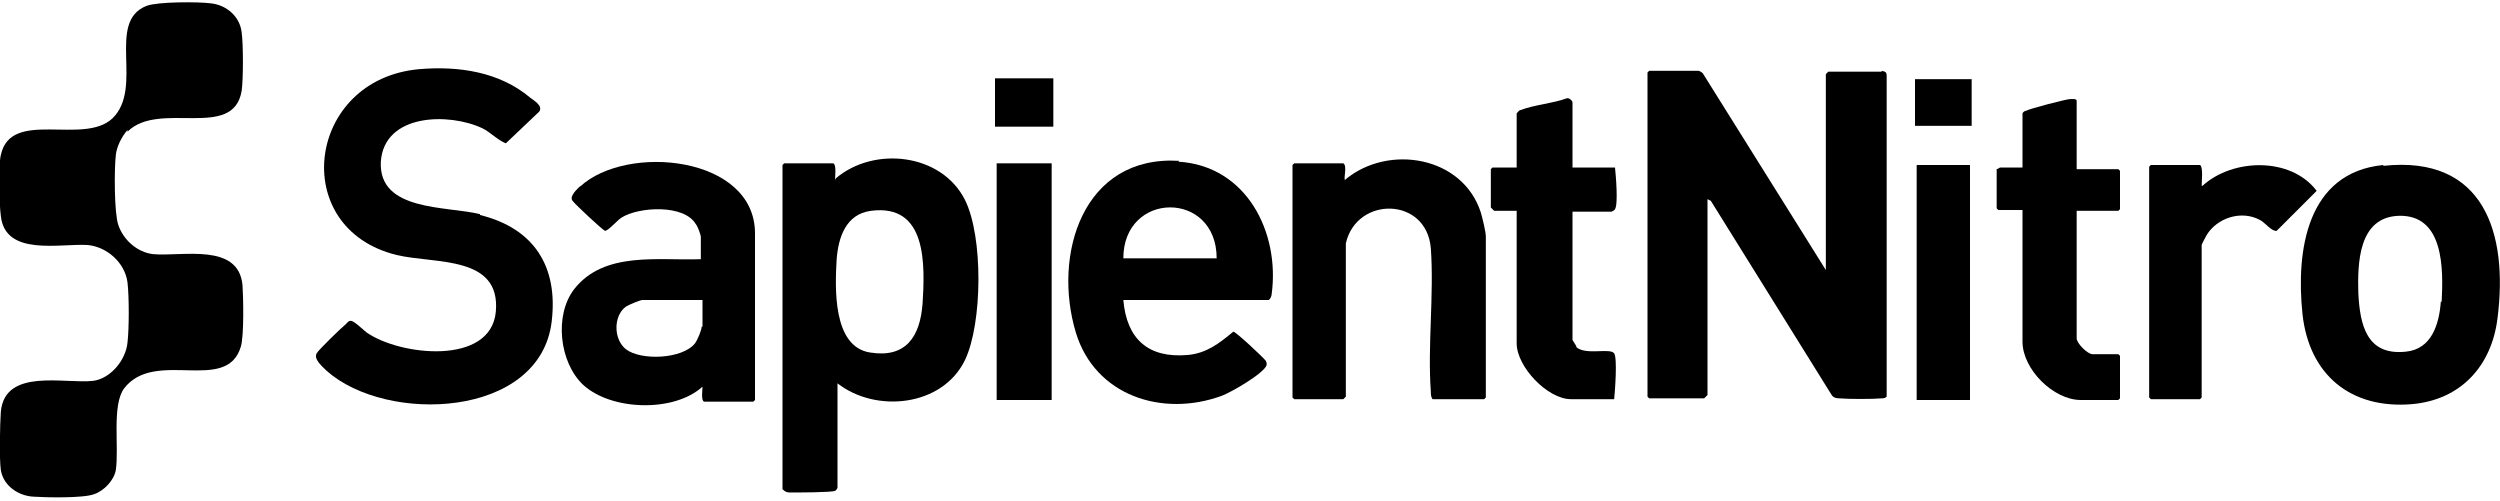
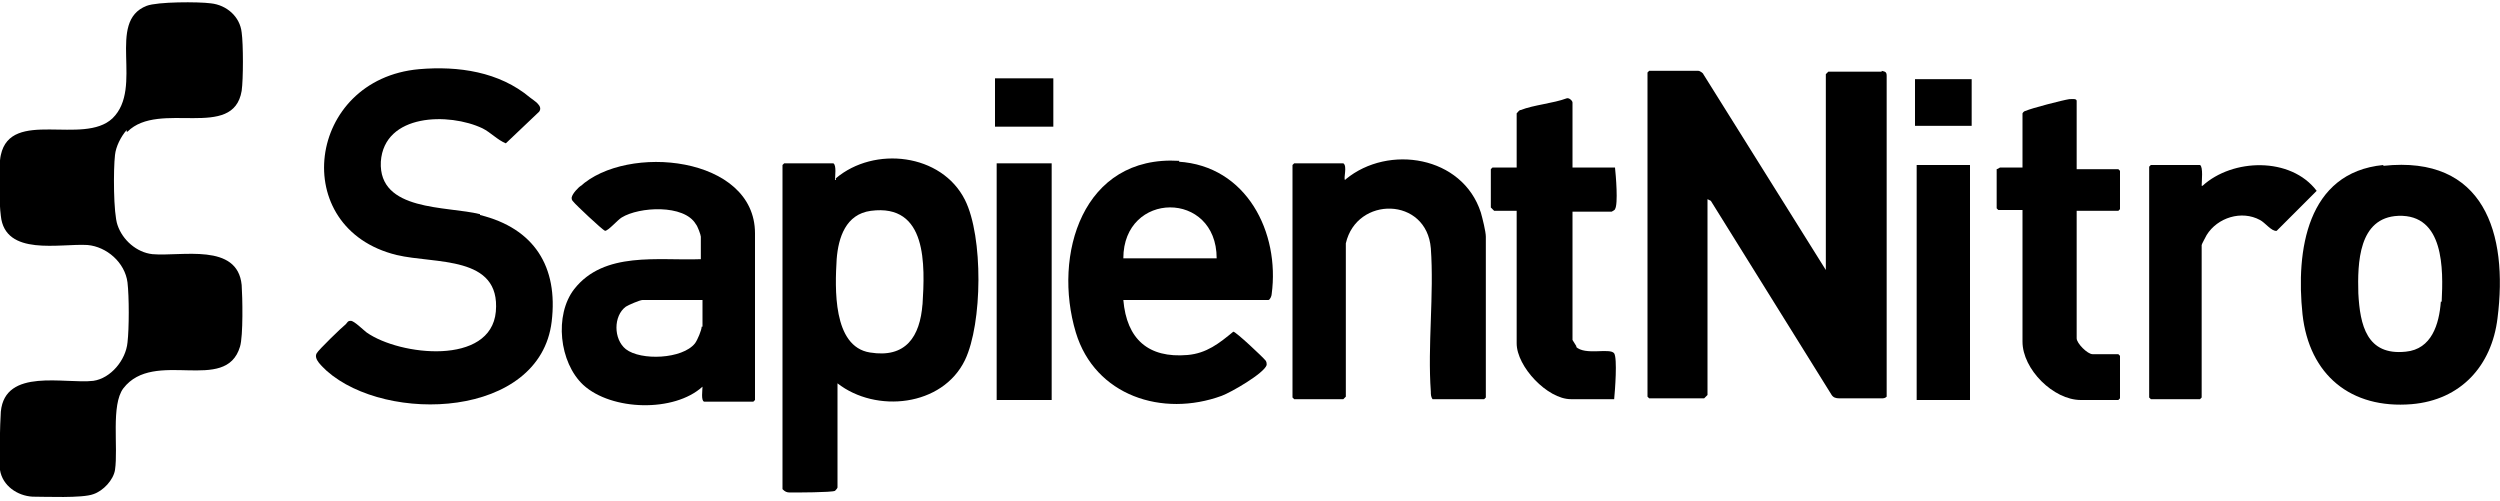
<svg xmlns="http://www.w3.org/2000/svg" id="Layer_1" version="1.1" viewBox="0 0 300 60">
-   <path d="M15.3,15.8c3.8-3.8,12.7,1.1,13.7-4.9.2-1.4.2-5.6,0-7-.2-1.9-1.8-3.3-3.7-3.5-1.5-.2-6.4-.2-7.7.3-4.9,1.9-.3,9.8-4.1,13.5-3.5,3.3-12.2-1.2-13.4,4.4-.3,1.2-.2,5.9,0,7.3.5,4.9,7.1,3.3,10.4,3.5,2.3.2,4.5,2.1,4.8,4.5.2,1.7.2,5.5,0,7.2-.2,2.1-2,4.3-4.1,4.6-3.4.4-10.6-1.6-11.1,3.7-.1,1.5-.2,5.6,0,7,.3,1.9,2.1,3.1,3.9,3.2,1.5.1,6,.2,7.3-.3,1.2-.4,2.4-1.7,2.6-2.9.4-2.7-.5-7.8,1-9.8,3.7-4.8,12.3.7,14-5,.4-1.3.3-6,.2-7.4-.5-5.1-7.2-3.4-10.7-3.7-1.9-.2-3.6-1.7-4.2-3.5-.5-1.4-.5-6.7-.3-8.4.1-1,.7-2.2,1.4-3Z" />
-   <path d="M225.8,8.6c-.6,0-6.1,0-6.4,0,0,0-.3.3-.3.3v23.5l-14.7-23.5c0-.1-.4-.4-.6-.4h-5.9l-.2.2v38.9l.2.2h6.6s.4-.4.4-.4v-23.5l.4.2,14.5,23.3c.2.3.5.4.9.4,1.1.1,4.1.1,5.1,0,.2,0,.4,0,.6-.2V9.1c0-.5-.2-.5-.6-.6Z" />
-   <path d="M57.6,25.7c-4-1-12.2-.3-11.9-6.3.4-5.8,8.2-5.9,12.2-4,1,.5,1.8,1.4,2.8,1.8l4-3.8c.5-.7-.6-1.3-1.1-1.7-3.7-3.1-8.6-3.8-13.3-3.4-13.5,1.2-15.8,19.1-2.7,22.3,4.6,1.1,12.5,0,11.9,6.8-.6,6.5-11.5,5.3-15.5,2.5-.4-.3-1.5-1.4-1.9-1.4-.3,0-.4.2-.6.4-.4.3-3.3,3.1-3.5,3.5-.4.7.7,1.6,1.2,2.1,7.2,6.4,25.6,5.7,27-5.9.8-6.6-2.1-11.2-8.6-12.8Z" />
-   <path d="M100.2,21.6c0-.4.2-1.8-.2-2h-5.9l-.2.2v38.9c.3.3.5.4.9.4.7,0,5,0,5.4-.2.1,0,.3-.3.3-.4v-12.5c4.6,3.6,12.6,2.8,15.3-2.8,2.1-4.4,2.2-14.8,0-19.2-2.8-5.6-10.9-6.5-15.5-2.6ZM110.7,36.5c-.3,3.9-2,6.5-6.3,5.8-4.5-.7-4.2-7.8-4-11.2.2-2.6,1.1-5.4,4.1-5.8,6.8-.9,6.5,6.5,6.2,11.3Z" />
-   <path d="M69.8,22.2c-.4.3-1.1,1-1.2,1.5,0,.2,0,.3.2.5.2.3,3.5,3.4,3.8,3.5.4,0,1.5-1.3,2-1.6,2.1-1.3,7.5-1.6,8.9.8.2.2.6,1.3.6,1.5v2.7c-5.1.2-11.6-1-15.2,3.6-2.4,3.1-1.8,8.8,1.1,11.5,3.4,3.1,10.9,3.3,14.3.2,0,.4-.2,1.7.2,1.8h5.9l.2-.2v-20c0-9.3-15.4-10.8-21-5.6ZM84.2,39.2c0,.4-.5,1.6-.8,2-1.5,1.9-6.5,2.1-8.3.7-1.5-1.2-1.5-4,0-5.1.3-.2,1.7-.8,2-.8h7.2v3.2Z" />
-   <path d="M141.5,19.3c-11.6-.7-15.2,11.3-12.4,20.6,2.3,7.6,10.4,10.2,17.5,7.6,1.1-.4,5.1-2.7,5.4-3.7,0-.2,0-.3-.1-.5-.3-.4-3.6-3.5-3.9-3.5-1.7,1.4-3.2,2.6-5.5,2.8-4.7.4-7.3-1.9-7.7-6.6h17.4c.2,0,.4-.5.4-.7,1-7.4-3-15.4-11.2-15.9ZM134.8,31c0-8.1,11.2-8.2,11.2,0h-11.2Z" />
-   <path d="M286,19.8c-9.2.9-10.5,10.3-9.7,17.9.8,7.3,5.8,11.4,13.1,10.8,5.9-.5,9.6-4.6,10.3-10.3,1.3-10.2-1.6-19.6-13.7-18.3ZM292.9,36.2c-.2,2.7-1.1,5.7-4.2,6-4.7.5-5.5-3.2-5.7-7-.1-3.6,0-9.1,4.8-9.3,5.5-.2,5.4,6.4,5.2,10.3Z" />
-   <path d="M161.4,21.6c-.2-.2.3-1.7-.2-2h-5.9l-.2.2v27.9l.2.2h5.9s.3-.3.3-.3v-18.4c1.3-5.7,9.7-5.6,10.2.6.4,5.5-.4,11.7,0,17.2,0,.3,0,.6.2.9h6.2l.2-.2v-19.3c0-.6-.4-2.2-.6-2.9-2.2-6.8-11.1-8.2-16.2-4Z" />
-   <path d="M189.2,41.6c0,0-.5-.8-.5-.8v-15.4h4.7c0,0,.4-.2.4-.3.4-.6.1-4.1,0-5h-5.1v-7.8c0-.2-.4-.6-.7-.5-1.6.6-4,.8-5.5,1.4-.2,0-.3.2-.5.4v6.5h-2.9l-.2.2v4.6s.4.4.4.4h2.7v15.9c0,2.8,3.7,6.7,6.5,6.7h5.2c.1-1,.4-4.9,0-5.5-.5-.7-3.5.3-4.6-.8Z" />
-   <path d="M249.2,20.1v-8c0-.3-.6-.2-.9-.2-.7.1-4.6,1.1-5.2,1.4-.1,0-.3.1-.4.3v6.5h-2.7c0,0-.3.2-.4.2v4.7l.2.2h2.9v15.8c0,3.3,3.7,7,7,7h4.5l.2-.2v-5.1l-.2-.2h-3.1c-.6,0-1.9-1.3-1.9-1.9v-15.3h5l.2-.2v-4.6l-.2-.2h-5Z" />
-   <path d="M264.2,22.3c0-.5.2-2.3-.2-2.5h-5.9l-.2.2v27.7l.2.2h5.9l.2-.2v-18.3c0-.1.5-1,.6-1.2,1.3-2.1,4.2-3,6.4-1.8.6.3,1.4,1.4,2,1.3l4.8-4.8c-3.1-4.1-10.1-3.9-13.7-.6Z" />
+   <path d="M15.3,15.8c3.8-3.8,12.7,1.1,13.7-4.9.2-1.4.2-5.6,0-7-.2-1.9-1.8-3.3-3.7-3.5-1.5-.2-6.4-.2-7.7.3-4.9,1.9-.3,9.8-4.1,13.5-3.5,3.3-12.2-1.2-13.4,4.4-.3,1.2-.2,5.9,0,7.3.5,4.9,7.1,3.3,10.4,3.5,2.3.2,4.5,2.1,4.8,4.5.2,1.7.2,5.5,0,7.2-.2,2.1-2,4.3-4.1,4.6-3.4.4-10.6-1.6-11.1,3.7C0,50.9-.1,55,0,56.4c.3,1.9,2.1,3.1,3.9,3.2,1.5,0,6,.2,7.3-.3,1.2-.4,2.4-1.7,2.6-2.9.4-2.7-.5-7.8,1-9.8,3.7-4.8,12.3.7,14-5,.4-1.3.3-6,.2-7.4-.5-5.1-7.2-3.4-10.7-3.7-1.9-.2-3.6-1.7-4.2-3.5-.5-1.4-.5-6.7-.3-8.4.1-1,.7-2.2,1.4-3v.2Z" />
+   <path d="M225.8,8.6h-6.4l-.3.3v23.5l-14.7-23.5c0-.1-.4-.4-.6-.4h-5.9l-.2.2v38.9l.2.2h6.6l.4-.4v-23.5l.4.2,14.5,23.3c.2.3.5.4.9.4,1.1,0,4.1,0,5.1,0,.2,0,.4,0,.6-.2V9.1c0-.5-.2-.5-.6-.6h0Z" />
+   <path d="M57.6,25.7c-4-1-12.2-.3-11.9-6.3.4-5.8,8.2-5.9,12.2-4,1,.5,1.8,1.4,2.8,1.8l4-3.8c.5-.7-.6-1.3-1.1-1.7-3.7-3.1-8.6-3.8-13.3-3.4-13.5,1.2-15.8,19.1-2.7,22.3,4.6,1.1,12.5,0,11.9,6.8-.6,6.5-11.5,5.3-15.5,2.5-.4-.3-1.5-1.4-1.9-1.4s-.4.2-.6.4c-.4.3-3.3,3.1-3.5,3.5-.4.7.7,1.6,1.2,2.1,7.2,6.4,25.6,5.7,27-5.9.8-6.6-2.1-11.2-8.6-12.8h0Z" />
+   <path d="M100.2,21.6c0-.4.2-1.8-.2-2h-5.9l-.2.2v38.9c.3.3.5.4.9.4.7,0,5,0,5.4-.2,0,0,.3-.3.3-.4v-12.5c4.6,3.6,12.6,2.8,15.3-2.8,2.1-4.4,2.2-14.8,0-19.2-2.8-5.6-10.9-6.5-15.5-2.6v.2ZM110.7,36.5c-.3,3.9-2,6.5-6.3,5.8-4.5-.7-4.2-7.8-4-11.2.2-2.6,1.1-5.4,4.1-5.8,6.8-.9,6.5,6.5,6.2,11.3h0Z" />
+   <path d="M69.8,22.2c-.4.3-1.1,1-1.2,1.5,0,.2,0,.3.2.5.2.3,3.5,3.4,3.8,3.5.4,0,1.5-1.3,2-1.6,2.1-1.3,7.5-1.6,8.9.8.2.2.6,1.3.6,1.5v2.7c-5.1.2-11.6-1-15.2,3.6-2.4,3.1-1.8,8.8,1.1,11.5,3.4,3.1,10.9,3.3,14.3.2,0,.4-.2,1.7.2,1.8h5.9l.2-.2v-20c0-9.3-15.4-10.8-21-5.6l.2-.2ZM84.2,39.2c0,.4-.5,1.6-.8,2-1.5,1.9-6.5,2.1-8.3.7-1.5-1.2-1.5-4,0-5.1.3-.2,1.7-.8,2-.8h7.2v3.2h0Z" />
+   <path d="M141.5,19.3c-11.6-.7-15.2,11.3-12.4,20.6,2.3,7.6,10.4,10.2,17.5,7.6,1.1-.4,5.1-2.7,5.4-3.7,0-.2,0-.3-.1-.5-.3-.4-3.6-3.5-3.9-3.5-1.7,1.4-3.2,2.6-5.5,2.8-4.7.4-7.3-1.9-7.7-6.6h17.4c.2,0,.4-.5.4-.7,1-7.4-3-15.4-11.2-15.9h.1ZM134.8,31c0-8.1,11.2-8.2,11.2,0h-11.2Z" />
+   <path d="M286,19.8c-9.2.9-10.5,10.3-9.7,17.9.8,7.3,5.8,11.4,13.1,10.8,5.9-.5,9.6-4.6,10.3-10.3,1.3-10.2-1.6-19.6-13.7-18.3h0ZM292.9,36.2c-.2,2.7-1.1,5.7-4.2,6-4.7.5-5.5-3.2-5.7-7-.1-3.6,0-9.1,4.8-9.3,5.5-.2,5.4,6.4,5.2,10.3h0Z" />
+   <path d="M161.4,21.6c-.2-.2.3-1.7-.2-2h-5.9l-.2.2v27.9l.2.2h5.9l.3-.3v-18.4c1.3-5.7,9.7-5.6,10.2.6.4,5.5-.4,11.7,0,17.2,0,.3,0,.6.2.9h6.2l.2-.2v-19.3c0-.6-.4-2.2-.6-2.9-2.2-6.8-11.1-8.2-16.2-4h0Z" />
+   <path d="M189.2,41.6l-.5-.8v-15.4h4.7s.4-.2.4-.3c.4-.6.1-4.1,0-5h-5.1v-7.8c0-.2-.4-.6-.7-.5-1.6.6-4,.8-5.5,1.4-.2,0-.3.2-.5.4v6.5h-2.9l-.2.2v4.6l.4.4h2.7v15.9c0,2.8,3.7,6.7,6.5,6.7h5.2c.1-1,.4-4.9,0-5.5-.5-.7-3.5.3-4.6-.8h.1Z" />
+   <path d="M249.2,20.1v-8c0-.3-.6-.2-.9-.2-.7.1-4.6,1.1-5.2,1.4-.1,0-.3.1-.4.3v6.5h-2.7s-.3.2-.4.2v4.7l.2.2h2.9v15.8c0,3.3,3.7,7,7,7h4.5l.2-.2v-5.1l-.2-.2h-3.1c-.6,0-1.9-1.3-1.9-1.9v-15.3h5l.2-.2v-4.6l-.2-.2h-5v-.2Z" />
+   <path d="M264.2,22.3c0-.5.2-2.3-.2-2.5h-5.9l-.2.2v27.7l.2.2h5.9l.2-.2v-18.3c0-.1.5-1,.6-1.2,1.3-2.1,4.2-3,6.4-1.8.6.3,1.4,1.4,2,1.3l4.8-4.8c-3.1-4.1-10.1-3.9-13.7-.6h0Z" />
  <rect x="119.6" y="19.6" width="6.6" height="28.4" />
  <rect x="230" y="19.8" width="6.4" height="28.2" />
  <rect x="119.4" y="9.4" width="7" height="5.8" />
  <rect x="229.8" y="9.5" width="6.8" height="5.6" />
</svg>
